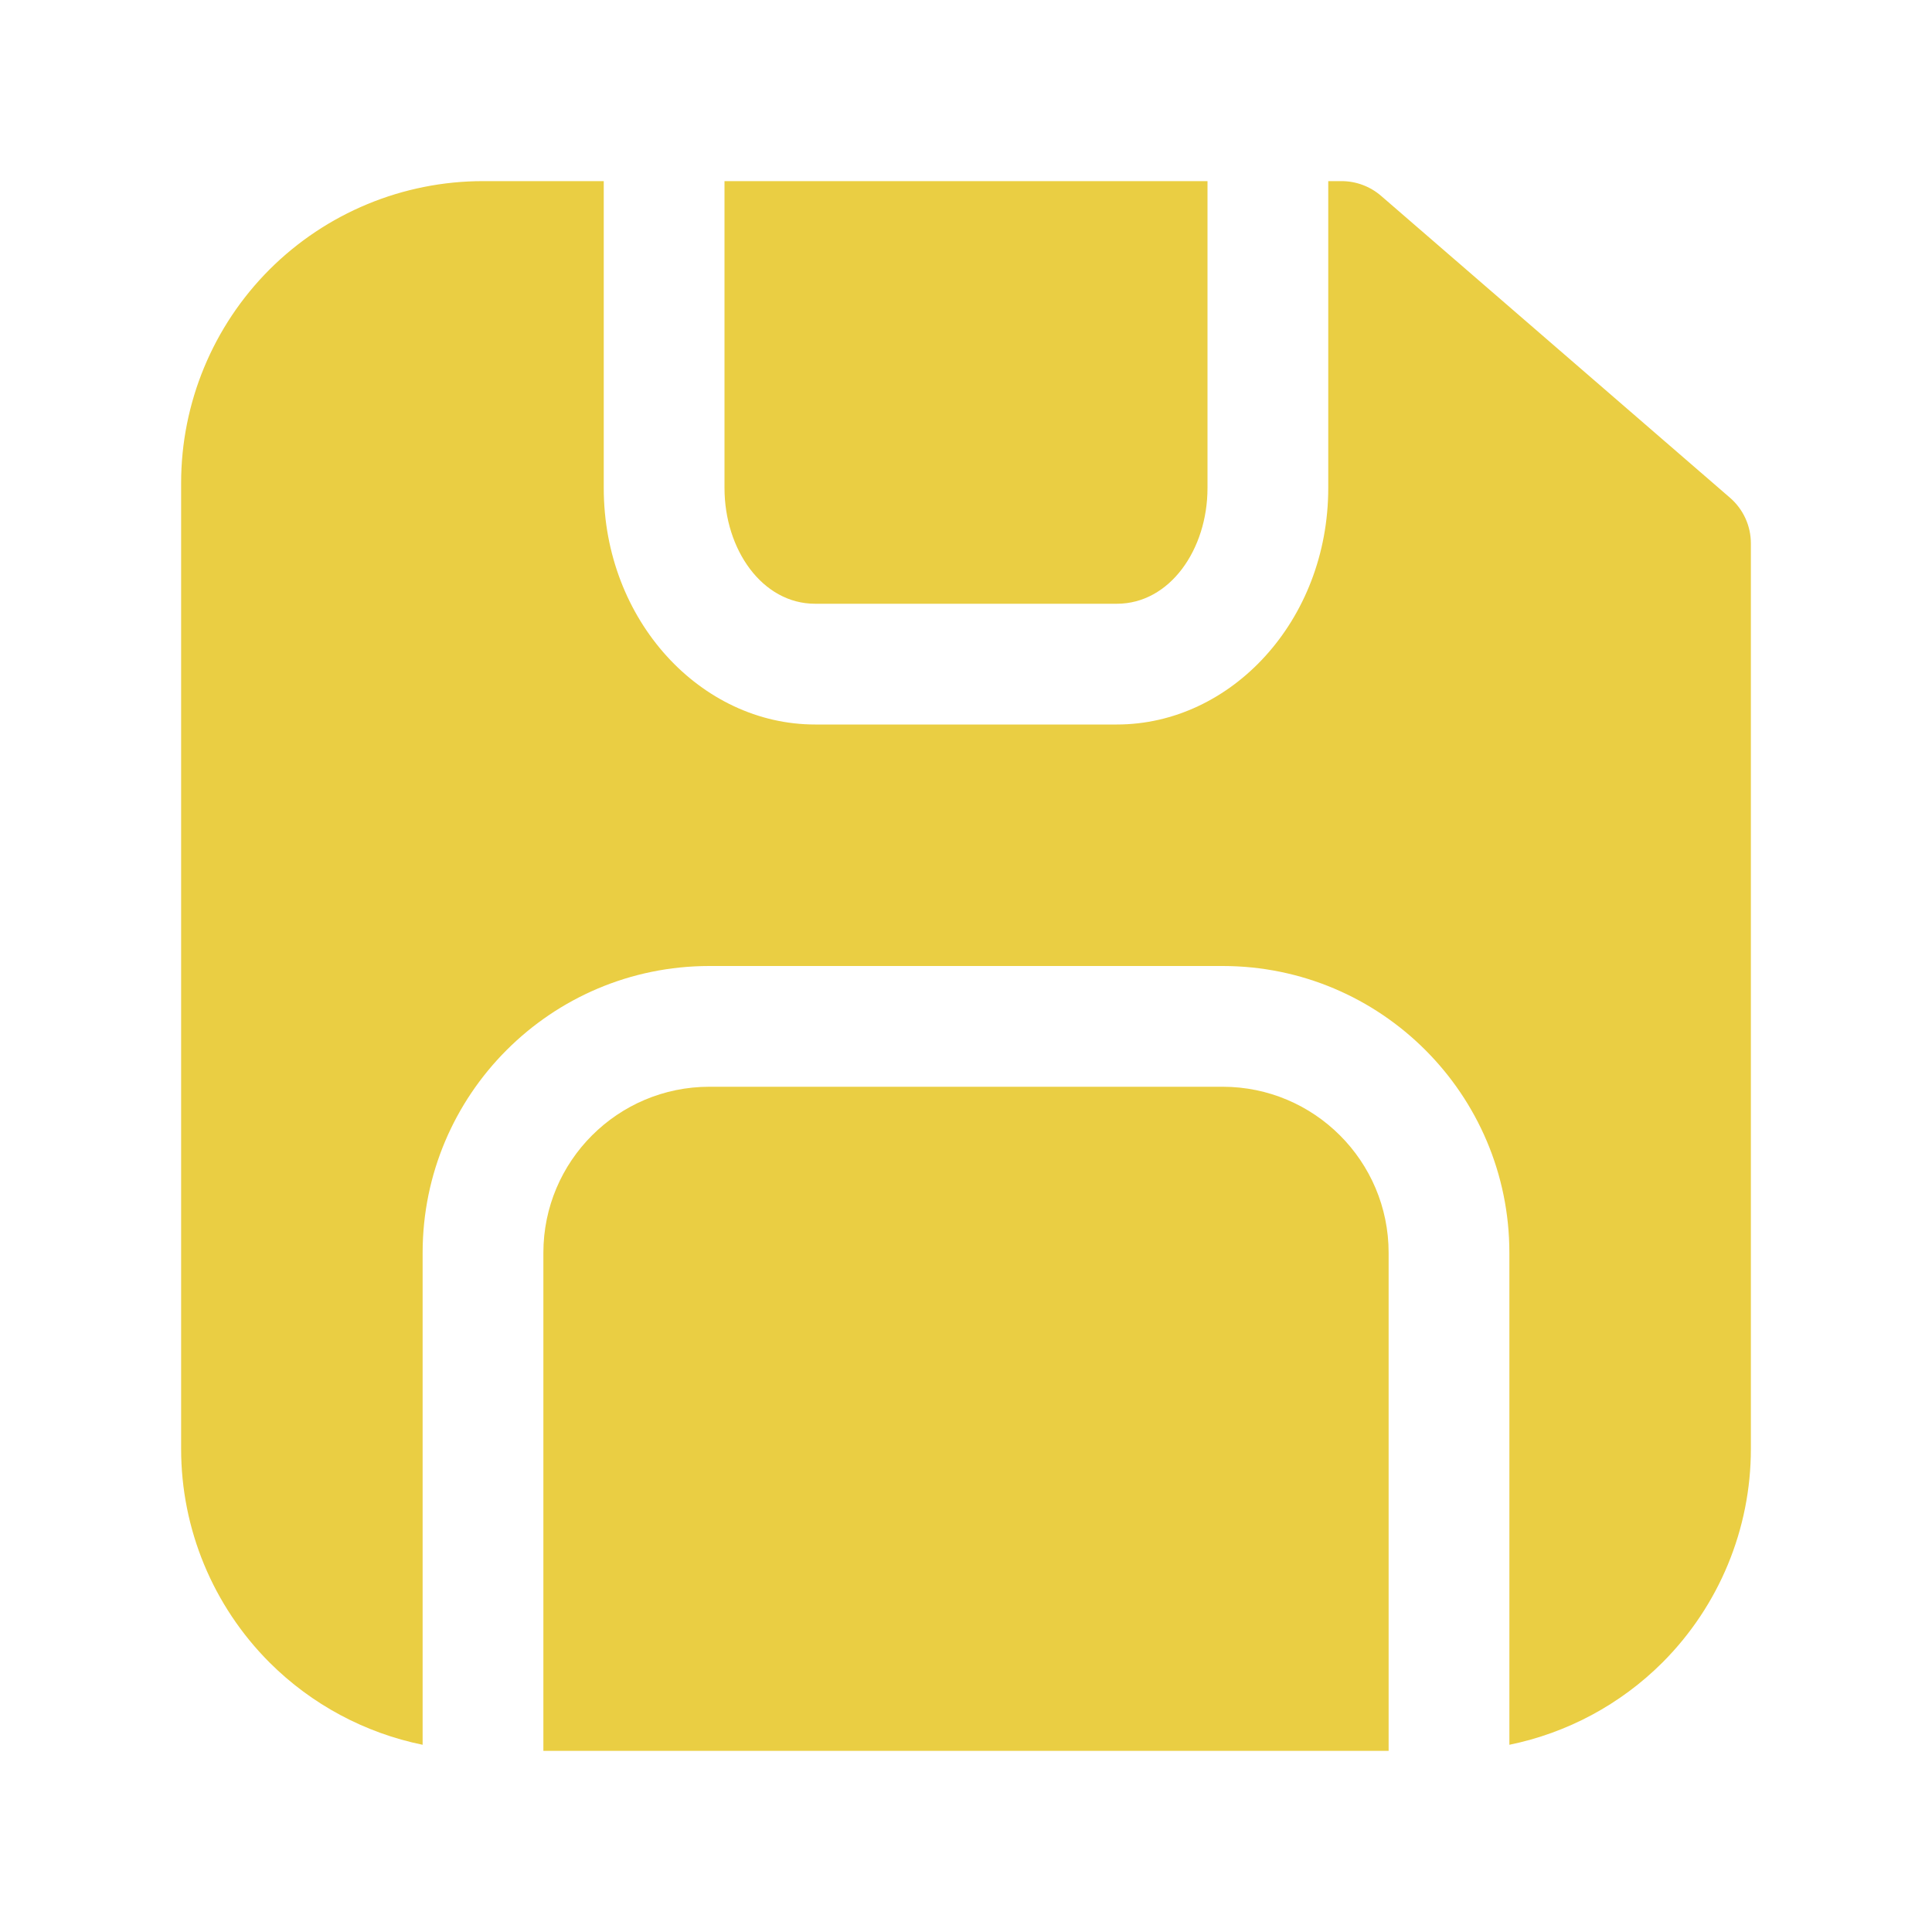
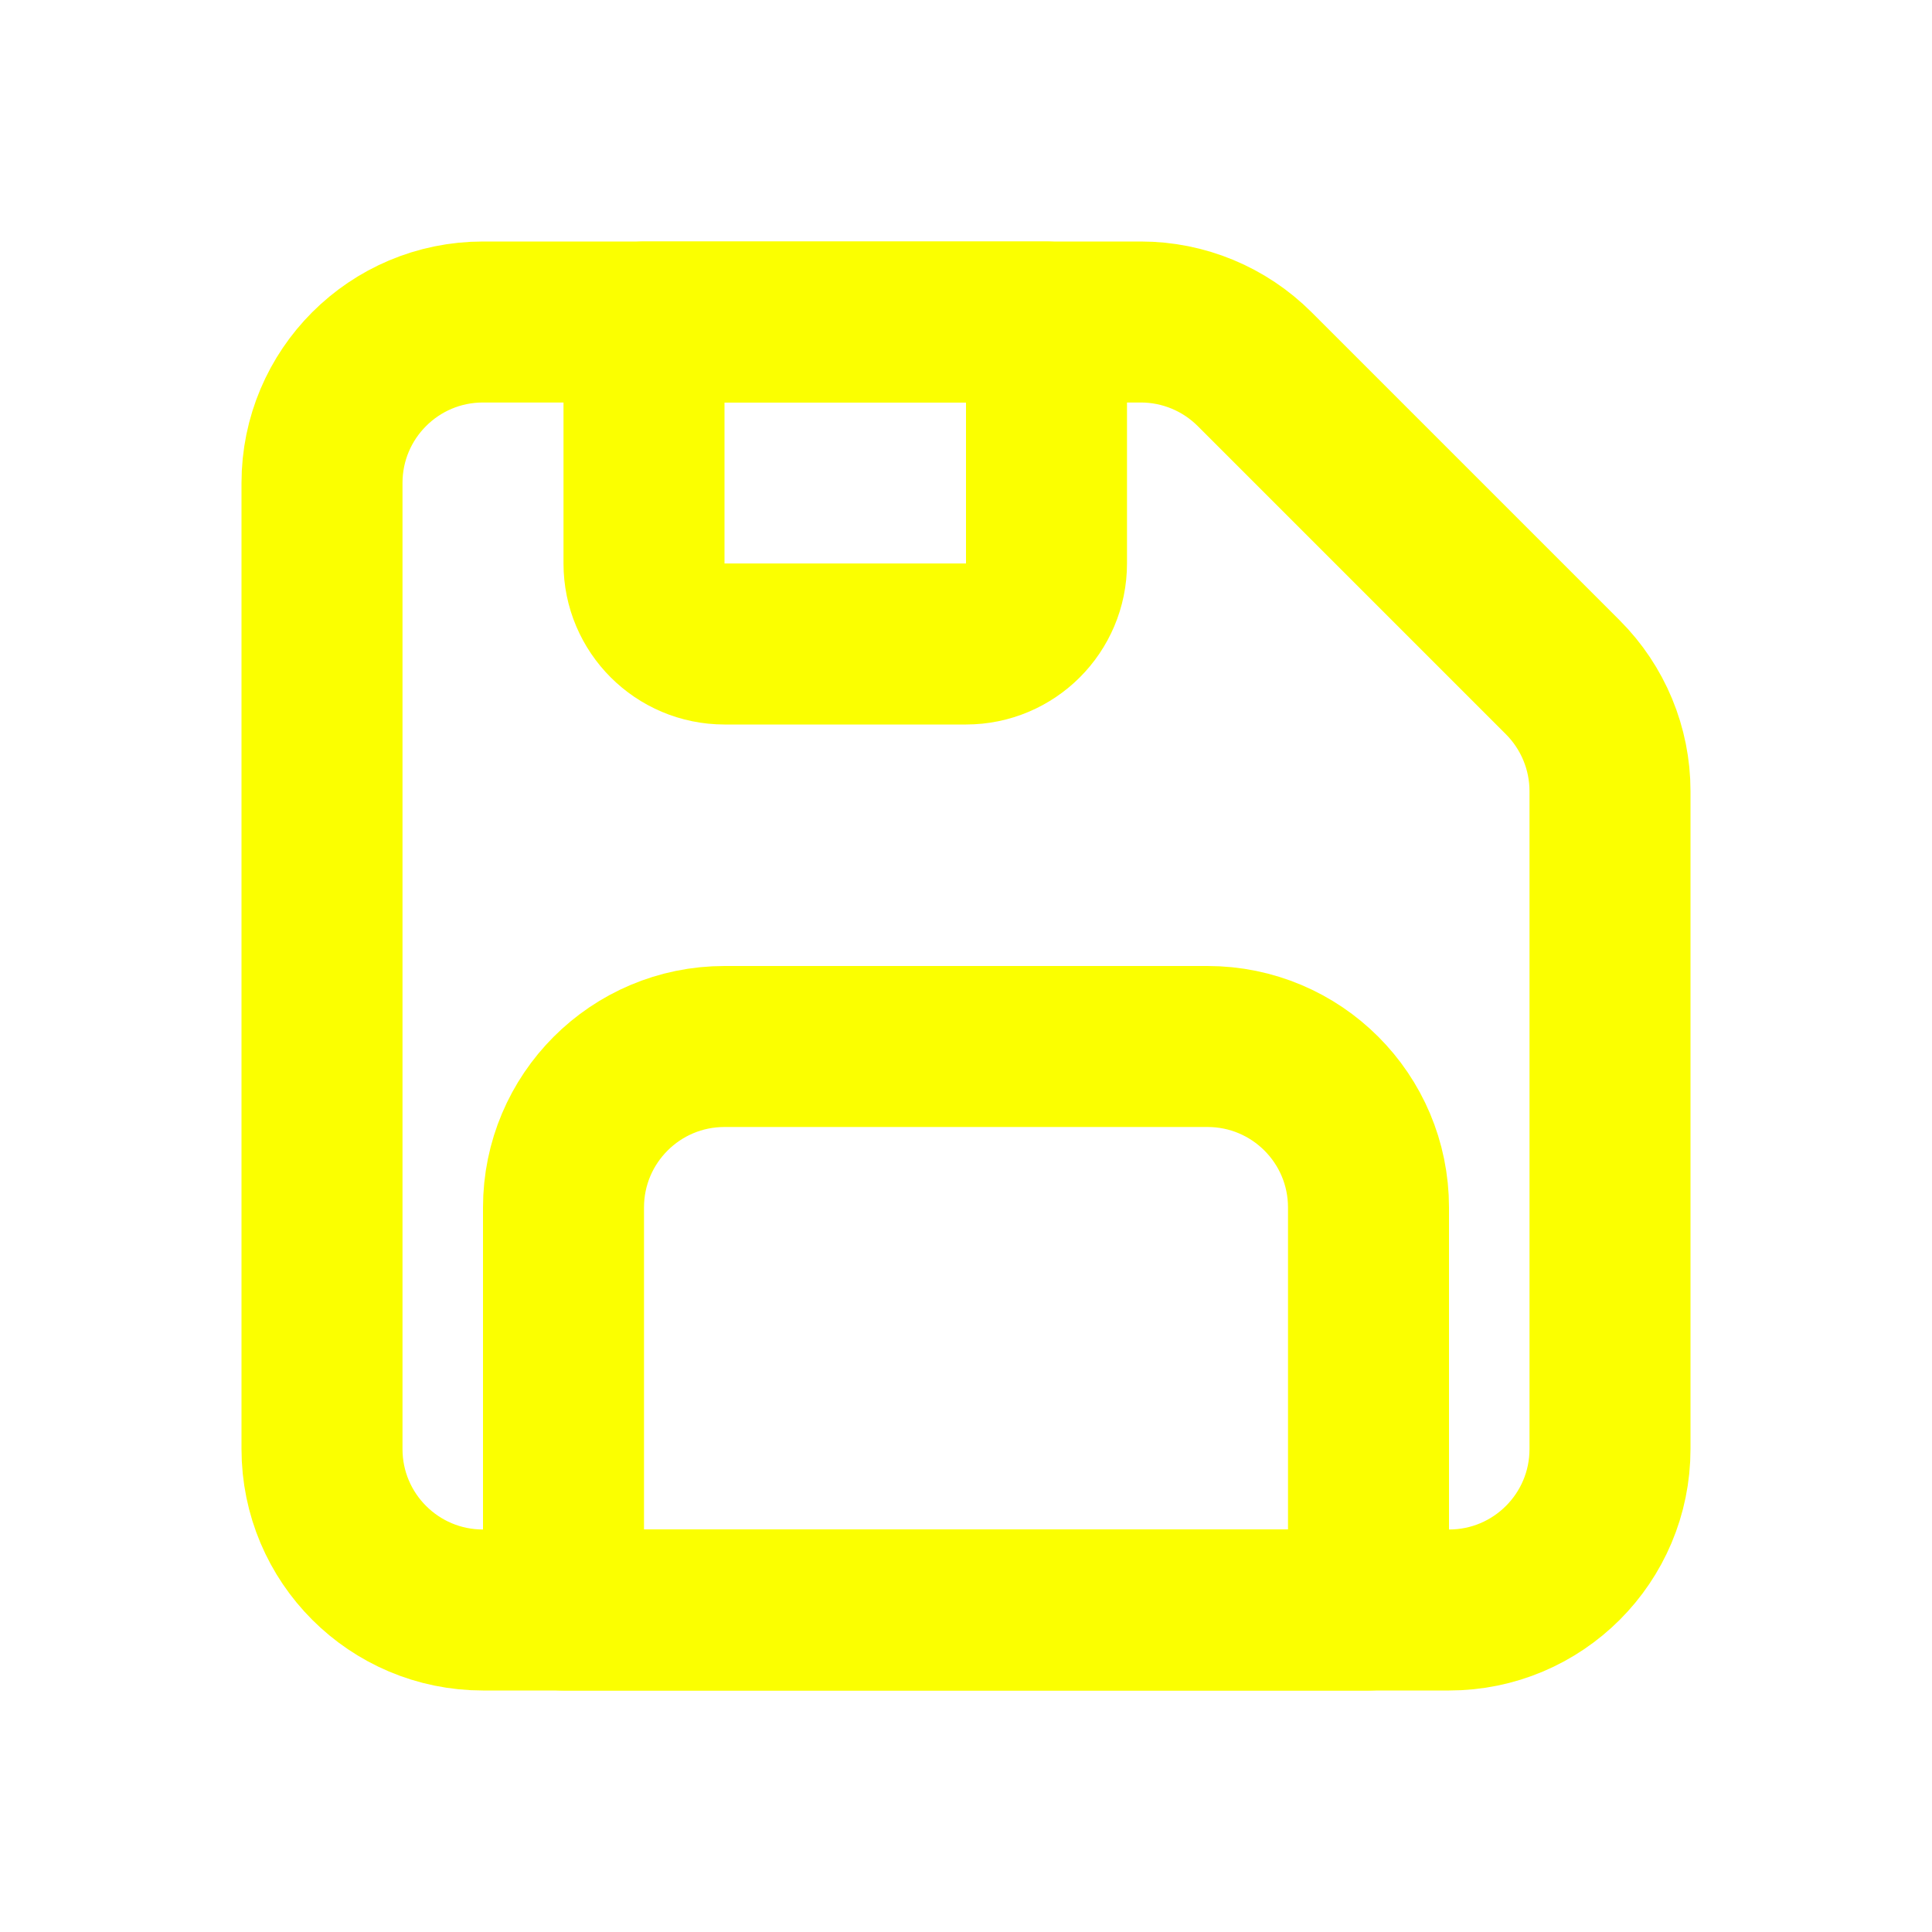
- <svg xmlns="http://www.w3.org/2000/svg" fill="#eace43" viewBox="0 0 32 32" style="fill-rule:evenodd;clip-rule:evenodd;stroke-linejoin:round;stroke-miterlimit:2;" version="1.1" xml:space="preserve">
+ <svg xmlns="http://www.w3.org/2000/svg" viewBox="0 0 24 24" fill="none">
  <g id="SVGRepo_bgCarrier" stroke-width="0" />
  <g id="SVGRepo_tracerCarrier" stroke-linecap="round" stroke-linejoin="round" />
  <g id="SVGRepo_iconCarrier">
-     <path d="M9,29l0,-8.25c0,-1.518 1.232,-2.75 2.75,-2.75l8.5,0c1.518,0 2.75,1.232 2.75,2.75l0,8.25l-14,-0Zm-2,-0.101c-0.953,-0.195 -1.837,-0.665 -2.536,-1.363c-0.937,-0.938 -1.464,-2.21 -1.464,-3.536c-0,-4.439 -0,-11.561 0,-16c-0,-1.326 0.527,-2.598 1.464,-3.536c0.938,-0.937 2.21,-1.464 3.536,-1.464l2,-0l0,5.083c0,2.201 1.613,3.917 3.5,3.917l5,0c1.887,0 3.5,-1.716 3.5,-3.917l0,-5.083l0.221,0c0.24,0 0.472,0.087 0.654,0.244l5.779,5c0.22,0.19 0.346,0.466 0.346,0.756c0,0 0,9.426 -0,15c0,1.326 -0.527,2.598 -1.464,3.536c-0.699,0.698 -1.583,1.168 -2.536,1.363l0,-8.149c0,-2.622 -2.128,-4.75 -4.75,-4.75c0,0 -8.5,0 -8.5,0c-2.622,0 -4.75,2.128 -4.75,4.75l0,8.149Zm13,-25.899l0,5.083c0,1.02 -0.626,1.917 -1.5,1.917c0,0 -5,0 -5,0c-0.874,0 -1.5,-0.897 -1.5,-1.917l0,-5.083l8,0Z" />
-     <g id="Icon" />
+     <path d="M4 6C4 4.895 4.895 4 6 4H12H14.172C14.702 4 15.211 4.211 15.586 4.586L19.414 8.414C19.789 8.789 20 9.298 20 9.828V12V18C20 19.105 19.105 20 18 20H6C4.895 20 4 19.105 4 18V6Z" stroke="#fbff00" stroke-width="2" stroke-linecap="round" stroke-linejoin="round" />
+     <path d="M8 4H13V7C13 7.552 12.552 8 12 8H9C8.448 8 8 7.552 8 7V4Z" stroke="#fbff00" stroke-width="2" stroke-linecap="round" stroke-linejoin="round" />
+     <path d="M7 15C7 13.895 7.895 13 9 13H15C16.105 13 17 13.895 17 15V20H7V15Z" stroke="#fbff00" stroke-width="2" stroke-linecap="round" stroke-linejoin="round" />
  </g>
</svg>
